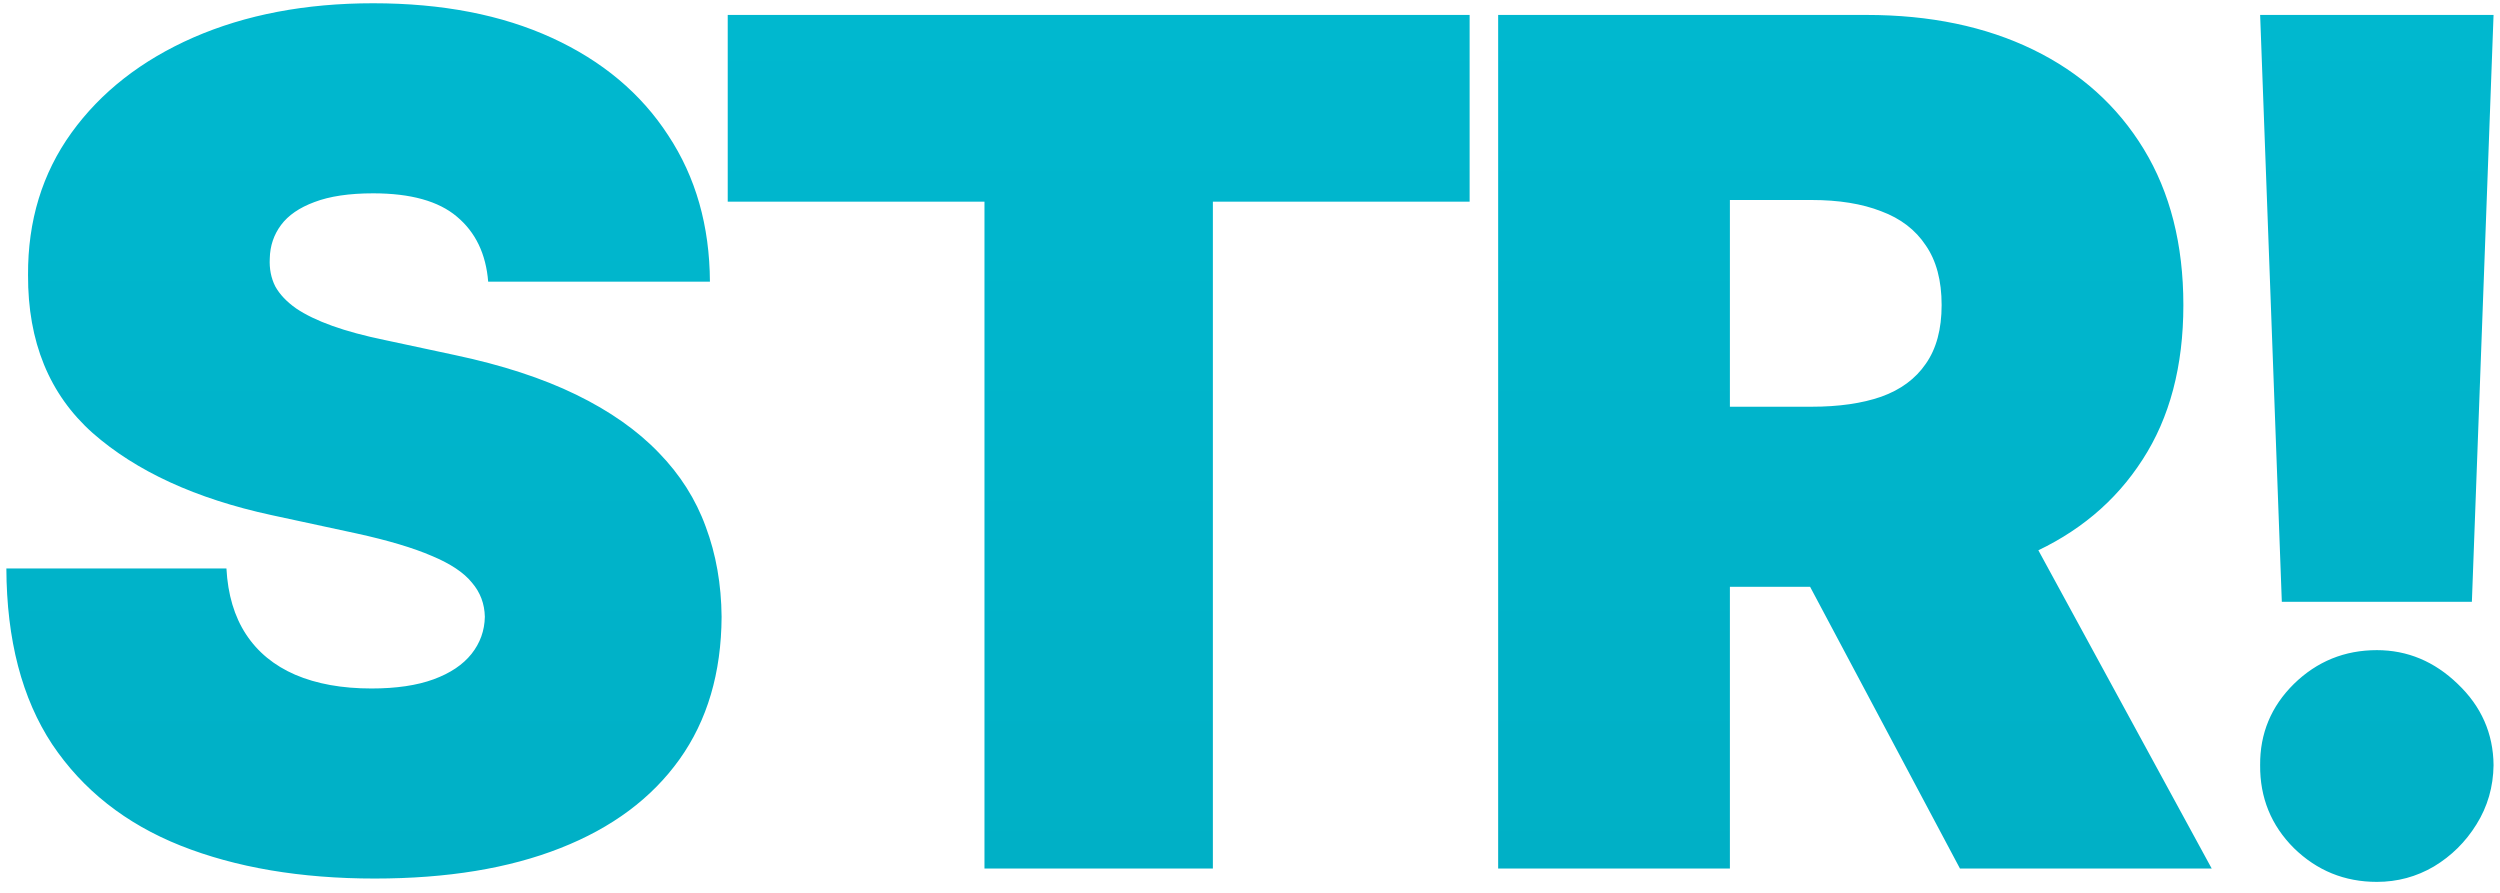
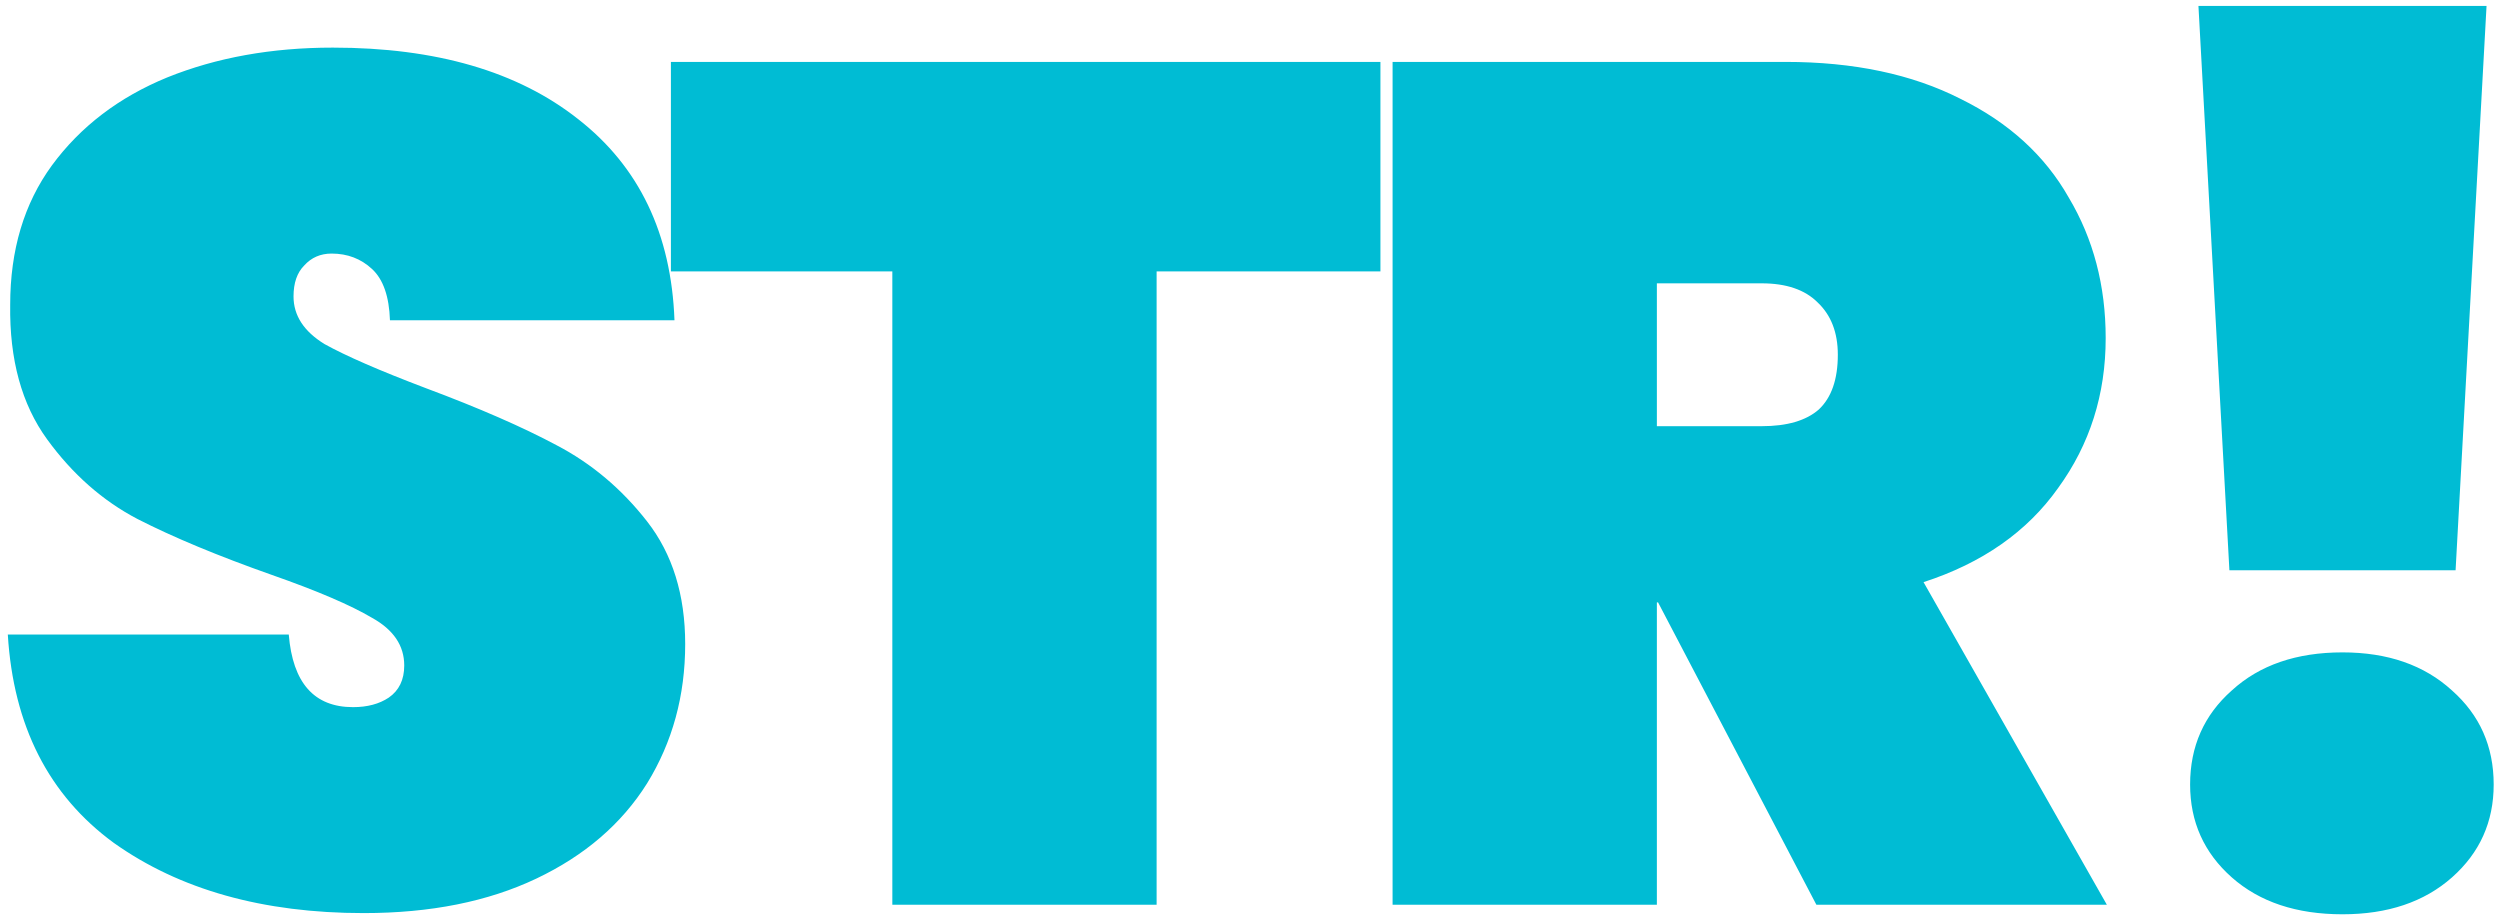
- <svg xmlns="http://www.w3.org/2000/svg" width="213" height="76" viewBox="0 0 213 76" fill="none">
-   <path d="M41.593 24C41.404 21.633 40.516 19.786 38.93 18.46C37.367 17.134 34.988 16.472 31.792 16.472C29.756 16.472 28.087 16.72 26.785 17.217C25.507 17.691 24.56 18.342 23.944 19.171C23.328 19.999 23.009 20.946 22.985 22.011C22.938 22.887 23.092 23.68 23.447 24.391C23.826 25.077 24.418 25.704 25.223 26.273C26.027 26.817 27.057 27.314 28.312 27.764C29.567 28.214 31.058 28.616 32.786 28.972L38.752 30.25C42.777 31.102 46.221 32.227 49.086 33.624C51.951 35.02 54.294 36.666 56.117 38.56C57.94 40.43 59.278 42.537 60.13 44.881C61.006 47.224 61.456 49.781 61.48 52.551C61.456 57.333 60.26 61.382 57.893 64.696C55.526 68.01 52.14 70.532 47.737 72.26C43.357 73.988 38.089 74.852 31.934 74.852C25.613 74.852 20.097 73.917 15.386 72.047C10.698 70.177 7.053 67.3 4.448 63.418C1.868 59.511 0.566 54.516 0.542 48.432H19.292C19.41 50.657 19.967 52.528 20.961 54.043C21.955 55.558 23.352 56.706 25.151 57.487C26.974 58.269 29.141 58.659 31.65 58.659C33.757 58.659 35.521 58.399 36.941 57.878C38.362 57.357 39.439 56.635 40.173 55.712C40.907 54.788 41.285 53.735 41.309 52.551C41.285 51.438 40.919 50.468 40.208 49.639C39.522 48.787 38.385 48.029 36.799 47.367C35.213 46.68 33.071 46.041 30.372 45.449L23.127 43.886C16.688 42.49 11.61 40.158 7.893 36.891C4.2 33.6 2.365 29.114 2.389 23.432C2.365 18.815 3.596 14.779 6.082 11.322C8.591 7.842 12.06 5.132 16.487 3.19C20.937 1.249 26.039 0.278 31.792 0.278C37.663 0.278 42.741 1.261 47.026 3.226C51.312 5.191 54.614 7.961 56.934 11.536C59.278 15.087 60.462 19.241 60.485 24H41.593ZM62.002 17.182V1.273H125.212V17.182H103.337V74H83.877V17.182H62.002ZM127.643 74V1.273H159.035C164.432 1.273 169.155 2.255 173.204 4.22C177.252 6.185 180.401 9.014 182.65 12.707C184.899 16.401 186.023 20.828 186.023 25.989C186.023 31.197 184.863 35.589 182.543 39.163C180.247 42.738 177.015 45.437 172.849 47.26C168.706 49.083 163.864 49.994 158.324 49.994H139.574V34.653H154.347C156.667 34.653 158.644 34.369 160.278 33.801C161.935 33.209 163.201 32.274 164.077 30.996C164.977 29.717 165.427 28.048 165.427 25.989C165.427 23.905 164.977 22.213 164.077 20.91C163.201 19.585 161.935 18.614 160.278 17.999C158.644 17.359 156.667 17.04 154.347 17.04H147.387V74H127.643ZM170.256 40.619L188.438 74H166.989L149.233 40.619H170.256ZM212.451 1.273L210.604 51.273H194.411L192.564 1.273H212.451ZM202.508 75.136C199.761 75.136 197.406 74.178 195.441 72.26C193.5 70.319 192.541 67.963 192.564 65.193C192.541 62.494 193.5 60.186 195.441 58.269C197.406 56.351 199.761 55.392 202.508 55.392C205.112 55.392 207.408 56.351 209.397 58.269C211.409 60.186 212.427 62.494 212.451 65.193C212.427 67.04 211.942 68.721 210.995 70.236C210.072 71.727 208.864 72.923 207.373 73.822C205.881 74.698 204.26 75.136 202.508 75.136Z" fill="url(#paint0_linear_1_2)" />
-   <defs>
-     <linearGradient id="paint0_linear_1_2" x1="109" y1="-37" x2="109" y2="113" gradientUnits="userSpaceOnUse">
-       <stop stop-color="#00BCD4" />
-       <stop offset="1" stop-color="#00ACC1" />
-     </linearGradient>
-   </defs>
+ <svg xmlns="http://www.w3.org/2000/svg" width="315" height="116" viewBox="0 0 315 116" fill="none">
+   <path d="M45.834 115.05C33.134 115.05 22.634 112.1 14.334 106.2C6.134 100.2 1.684 91.45 0.984 79.95H36.384C36.884 86.05 39.584 89.1 44.484 89.1C46.284 89.1 47.784 88.7 48.984 87.9C50.284 87 50.934 85.65 50.934 83.85C50.934 81.35 49.584 79.35 46.884 77.85C44.184 76.25 39.984 74.45 34.284 72.45C27.484 70.05 21.834 67.7 17.334 65.4C12.934 63.1 9.134 59.75 5.934 55.35C2.734 50.95 1.184 45.3 1.284 38.4C1.284 31.5 3.034 25.65 6.534 20.85C10.134 15.95 14.984 12.25 21.084 9.75C27.284 7.25 34.234 6 41.934 6C54.934 6 65.234 9 72.834 15C80.534 21 84.584 29.45 84.984 40.35H49.134C49.034 37.35 48.284 35.2 46.884 33.9C45.484 32.6 43.784 31.95 41.784 31.95C40.384 31.95 39.234 32.45 38.334 33.45C37.434 34.35 36.984 35.65 36.984 37.35C36.984 39.75 38.284 41.75 40.884 43.35C43.584 44.85 47.834 46.7 53.634 48.9C60.334 51.4 65.834 53.8 70.134 56.1C74.534 58.4 78.334 61.6 81.534 65.7C84.734 69.8 86.334 74.95 86.334 81.15C86.334 87.65 84.734 93.5 81.534 98.7C78.334 103.8 73.684 107.8 67.584 110.7C61.484 113.6 54.234 115.05 45.834 115.05ZM173.934 7.8V34.2H145.734V114H112.434V34.2H84.534V7.8H173.934ZM228.866 114L208.916 75.9H208.766V114H175.466V7.8H224.966C233.566 7.8 240.916 9.35 247.016 12.45C253.116 15.45 257.666 19.6 260.666 24.9C263.766 30.1 265.316 36 265.316 42.6C265.316 49.7 263.316 56 259.316 61.5C255.416 67 249.766 70.95 242.366 73.35L265.466 114H228.866ZM208.766 53.7H221.966C225.166 53.7 227.566 53 229.166 51.6C230.766 50.1 231.566 47.8 231.566 44.7C231.566 41.9 230.716 39.7 229.016 38.1C227.416 36.5 225.066 35.7 221.966 35.7H208.766V53.7ZM313.304 0.75L309.404 71.85H280.904L277.004 0.75H313.304ZM295.154 115.2C289.354 115.2 284.704 113.65 281.204 110.55C277.704 107.45 275.954 103.55 275.954 98.85C275.954 94.05 277.704 90.1 281.204 87C284.704 83.8 289.354 82.2 295.154 82.2C300.854 82.2 305.454 83.8 308.954 87C312.454 90.1 314.204 94.05 314.204 98.85C314.204 103.55 312.454 107.45 308.954 110.55C305.454 113.65 300.854 115.2 295.154 115.2Z" fill="#00BCD4" />
</svg>
